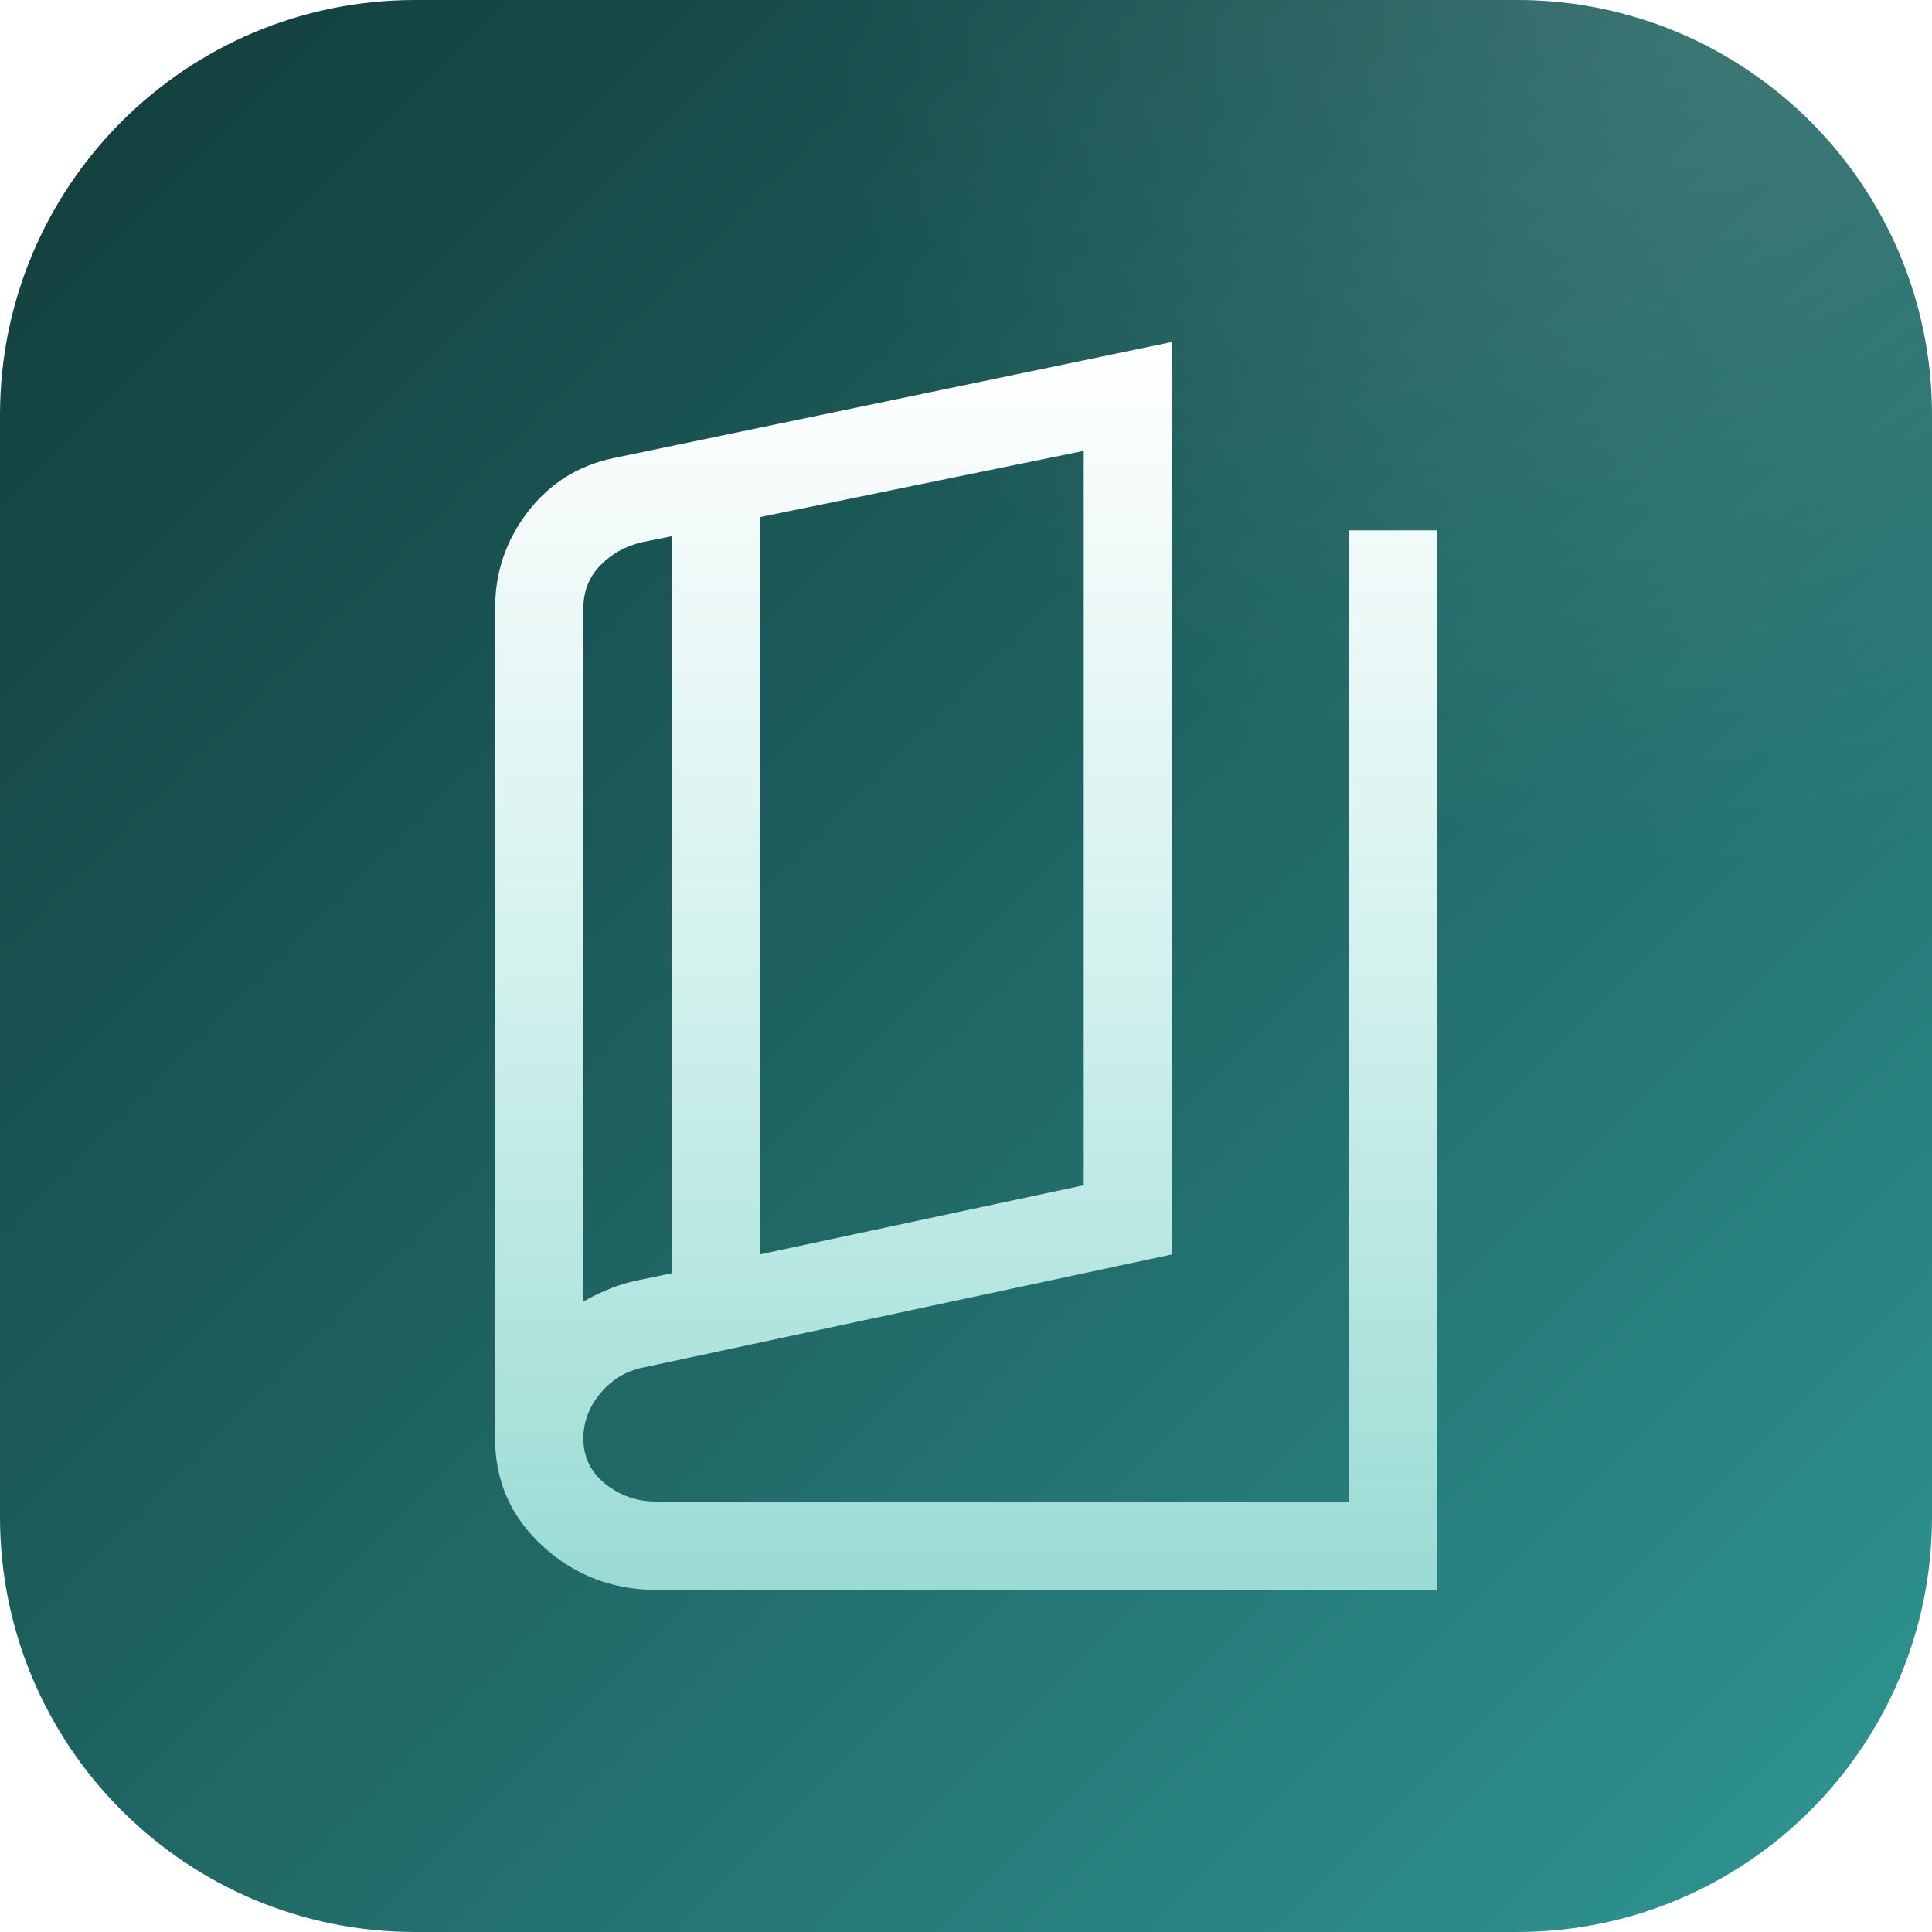
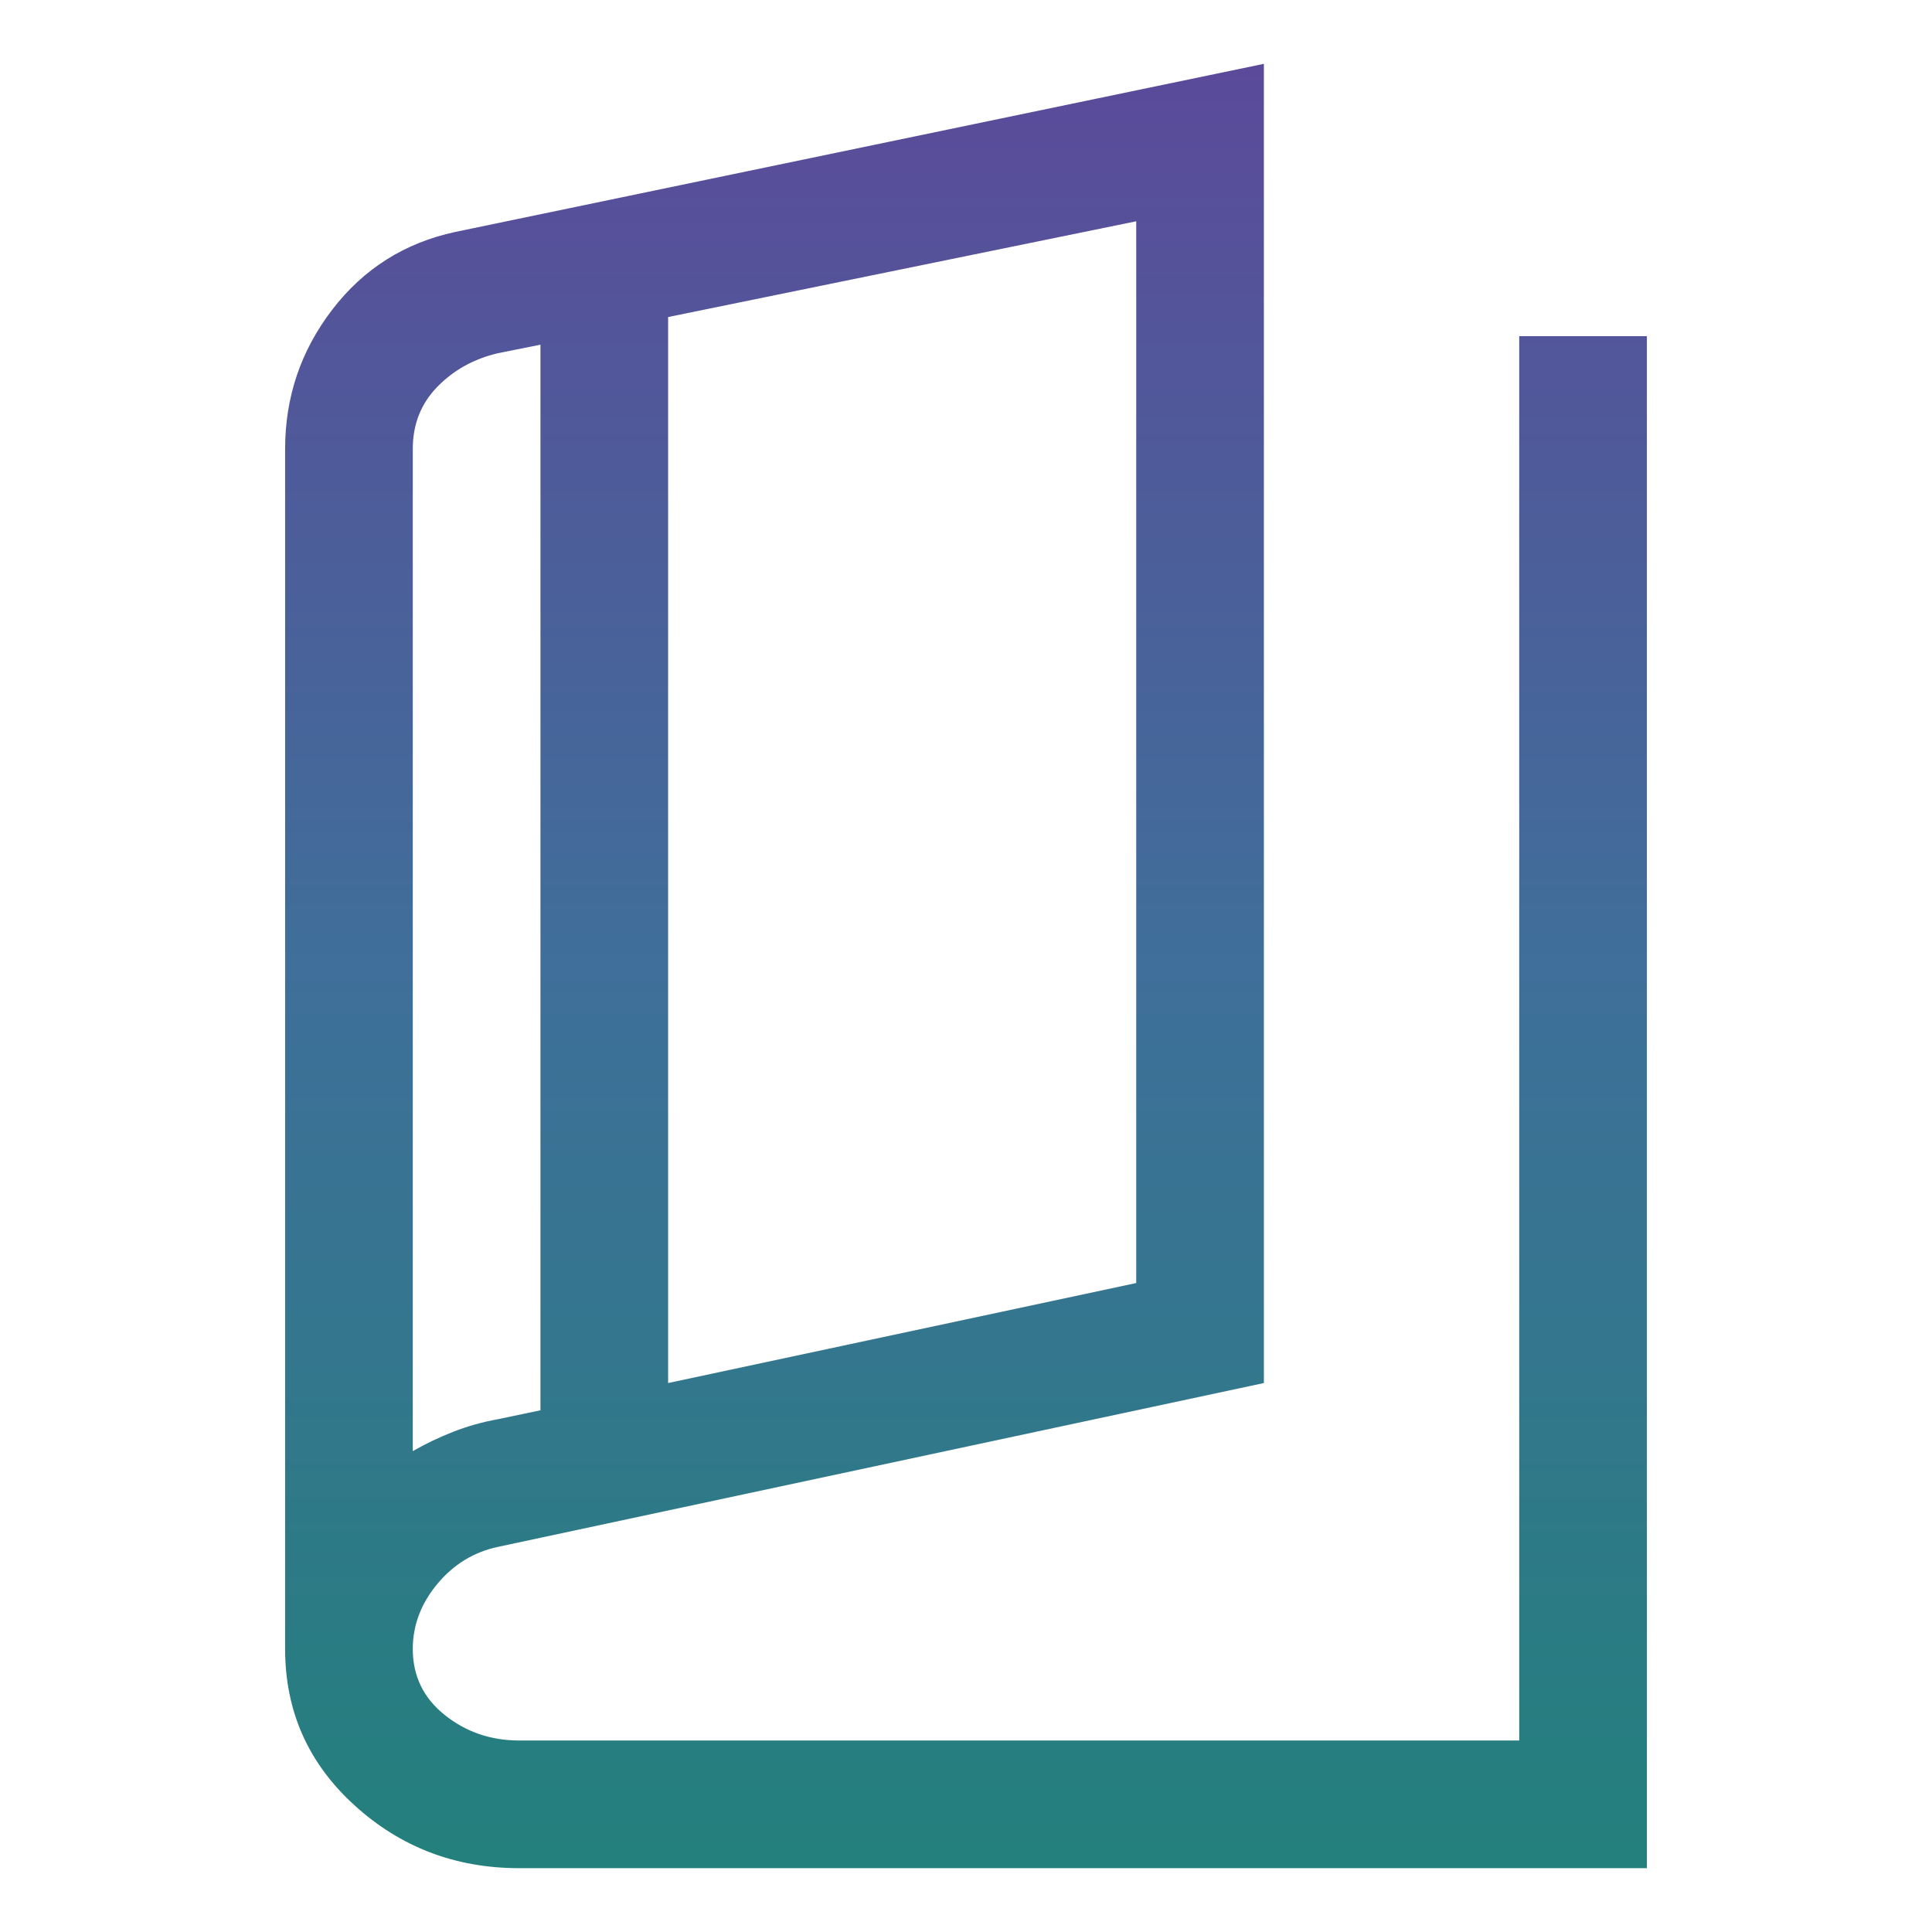
- <svg xmlns="http://www.w3.org/2000/svg" viewBox="0 0 1024 1024" width="1024" height="1024">
+ <svg xmlns="http://www.w3.org/2000/svg" viewBox="26 -958 908 908" width="64" height="64">
+   <style>
+     .a { stop-color: #5b4a9a; } .b { stop-color: #3f6f9a; } .c { stop-color: #23807c; }
+     @media (prefers-color-scheme: dark) {
+       .a { stop-color: #ece4fb; } .b { stop-color: #c9d6f0; } .c { stop-color: #7fd3c9; }
+     }
+   </style>
  <defs>
-     <linearGradient id="bg" x1="0" y1="0" x2="1" y2="1">
-       <stop offset="0" stop-color="#123c3b" />
-       <stop offset="0.38" stop-color="#1b5a58" />
-       <stop offset="0.62" stop-color="#23706e" />
-       <stop offset="1" stop-color="#2f9895" />
-     </linearGradient>
-     <radialGradient id="glow" cx="0.88" cy="0" r="0.45">
-       <stop offset="0" stop-color="#ffffff" stop-opacity="0.14" />
-       <stop offset="1" stop-color="#ffffff" stop-opacity="0" />
-     </radialGradient>
    <linearGradient id="book" gradientUnits="userSpaceOnUse" x1="480" y1="-928" x2="480" y2="-80">
-       <stop offset="0" stop-color="#ffffff" />
-       <stop offset="0.5" stop-color="#d3f1ed" />
-       <stop offset="1" stop-color="#9adbd4" />
+       <stop offset="0" class="a" />
+       <stop offset="0.5" class="b" />
+       <stop offset="1" class="c" />
    </linearGradient>
  </defs>
-   <rect width="1024" height="1024" rx="220" fill="url(#bg)" />
-   <rect width="1024" height="1024" rx="220" fill="url(#glow)" />
-   <g transform="translate(137.6 905.1) scale(0.78)">
-     <path d="M270-80q-45 0-77.5-29.64Q160-139.27 160-183v-564q0-36.57 22.12-65.43Q204.24-841.3 240-849l380-79v620l-360 77q-17.14 3.69-28.57 17.54Q220-199.62 220-183q0 19 15 31t35 12h470v-660h60v720H270Zm70-228 220-47v-499l-220 45v501Zm-60 12.81V-796l-20 4q-17 4-28.5 15.83Q220-764.35 220-747v471q9.06-5.2 19.03-9.1Q249-289 260-291l20-4.19ZM220-787v511-511Z" fill="url(#book)" />
-   </g>
+   <path d="M270-80q-45 0-77.5-29.64Q160-139.27 160-183v-564q0-36.57 22.12-65.43Q204.24-841.3 240-849l380-79v620l-360 77q-17.14 3.69-28.57 17.54Q220-199.62 220-183q0 19 15 31t35 12h470v-660h60v720H270Zm70-228 220-47v-499l-220 45v501Zm-60 12.81V-796l-20 4q-17 4-28.5 15.83Q220-764.35 220-747v471q9.06-5.2 19.03-9.1Q249-289 260-291l20-4.19ZM220-787v511-511Z" fill="url(#book)" />
</svg>
